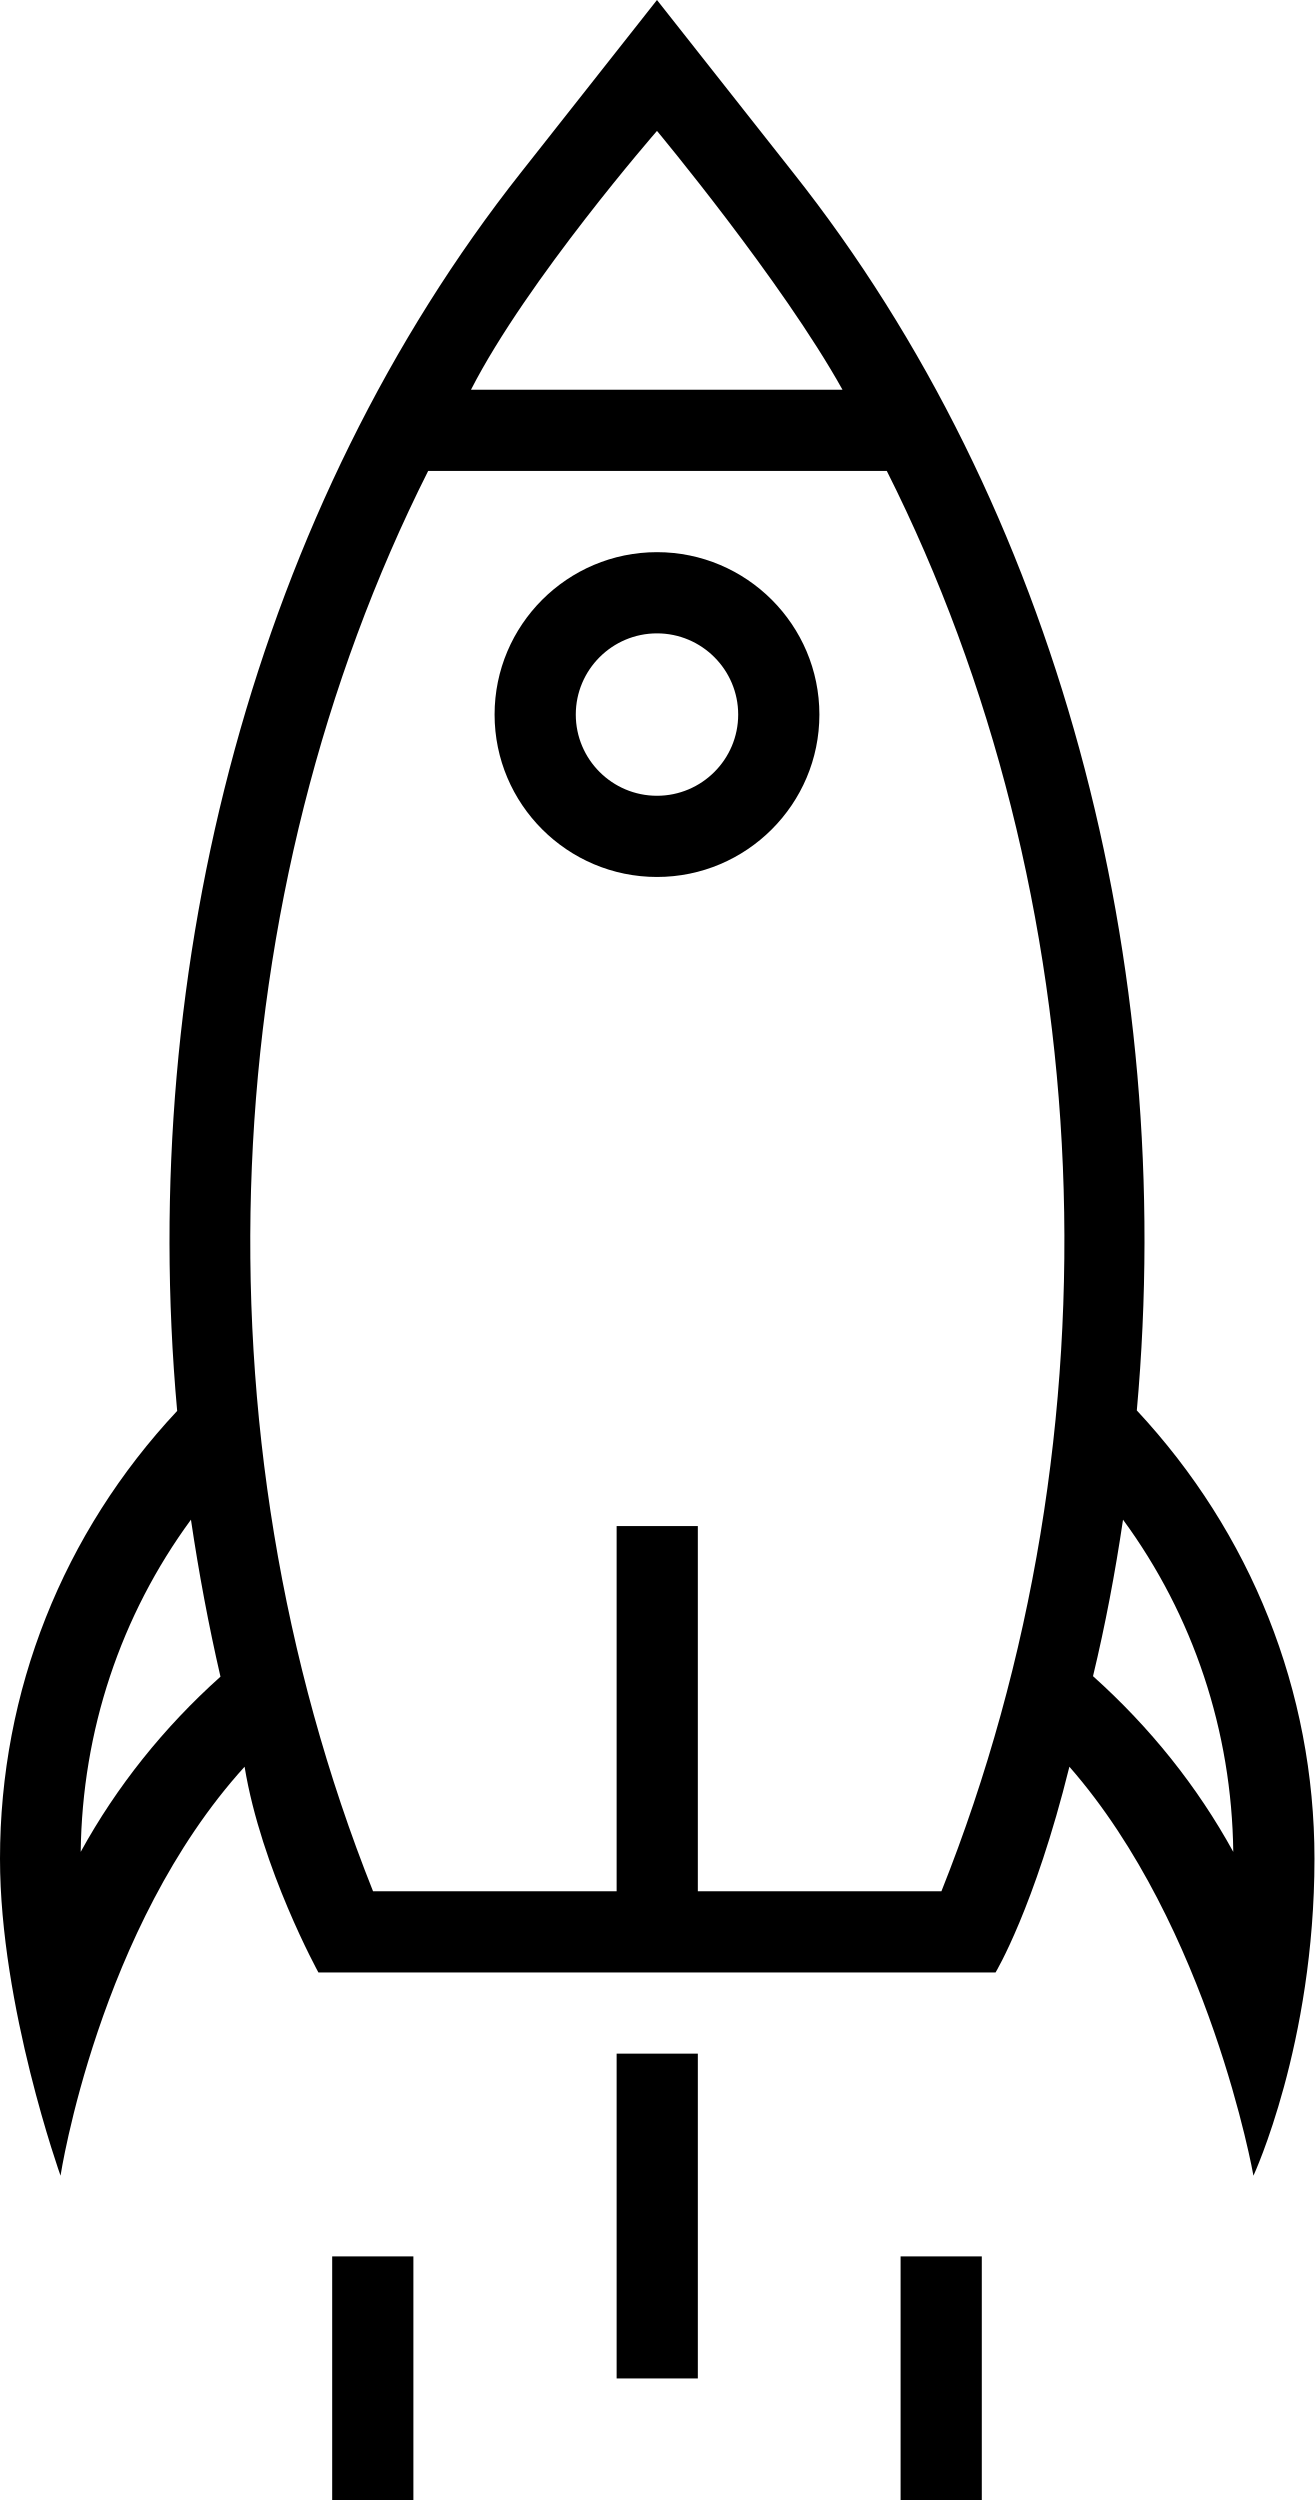
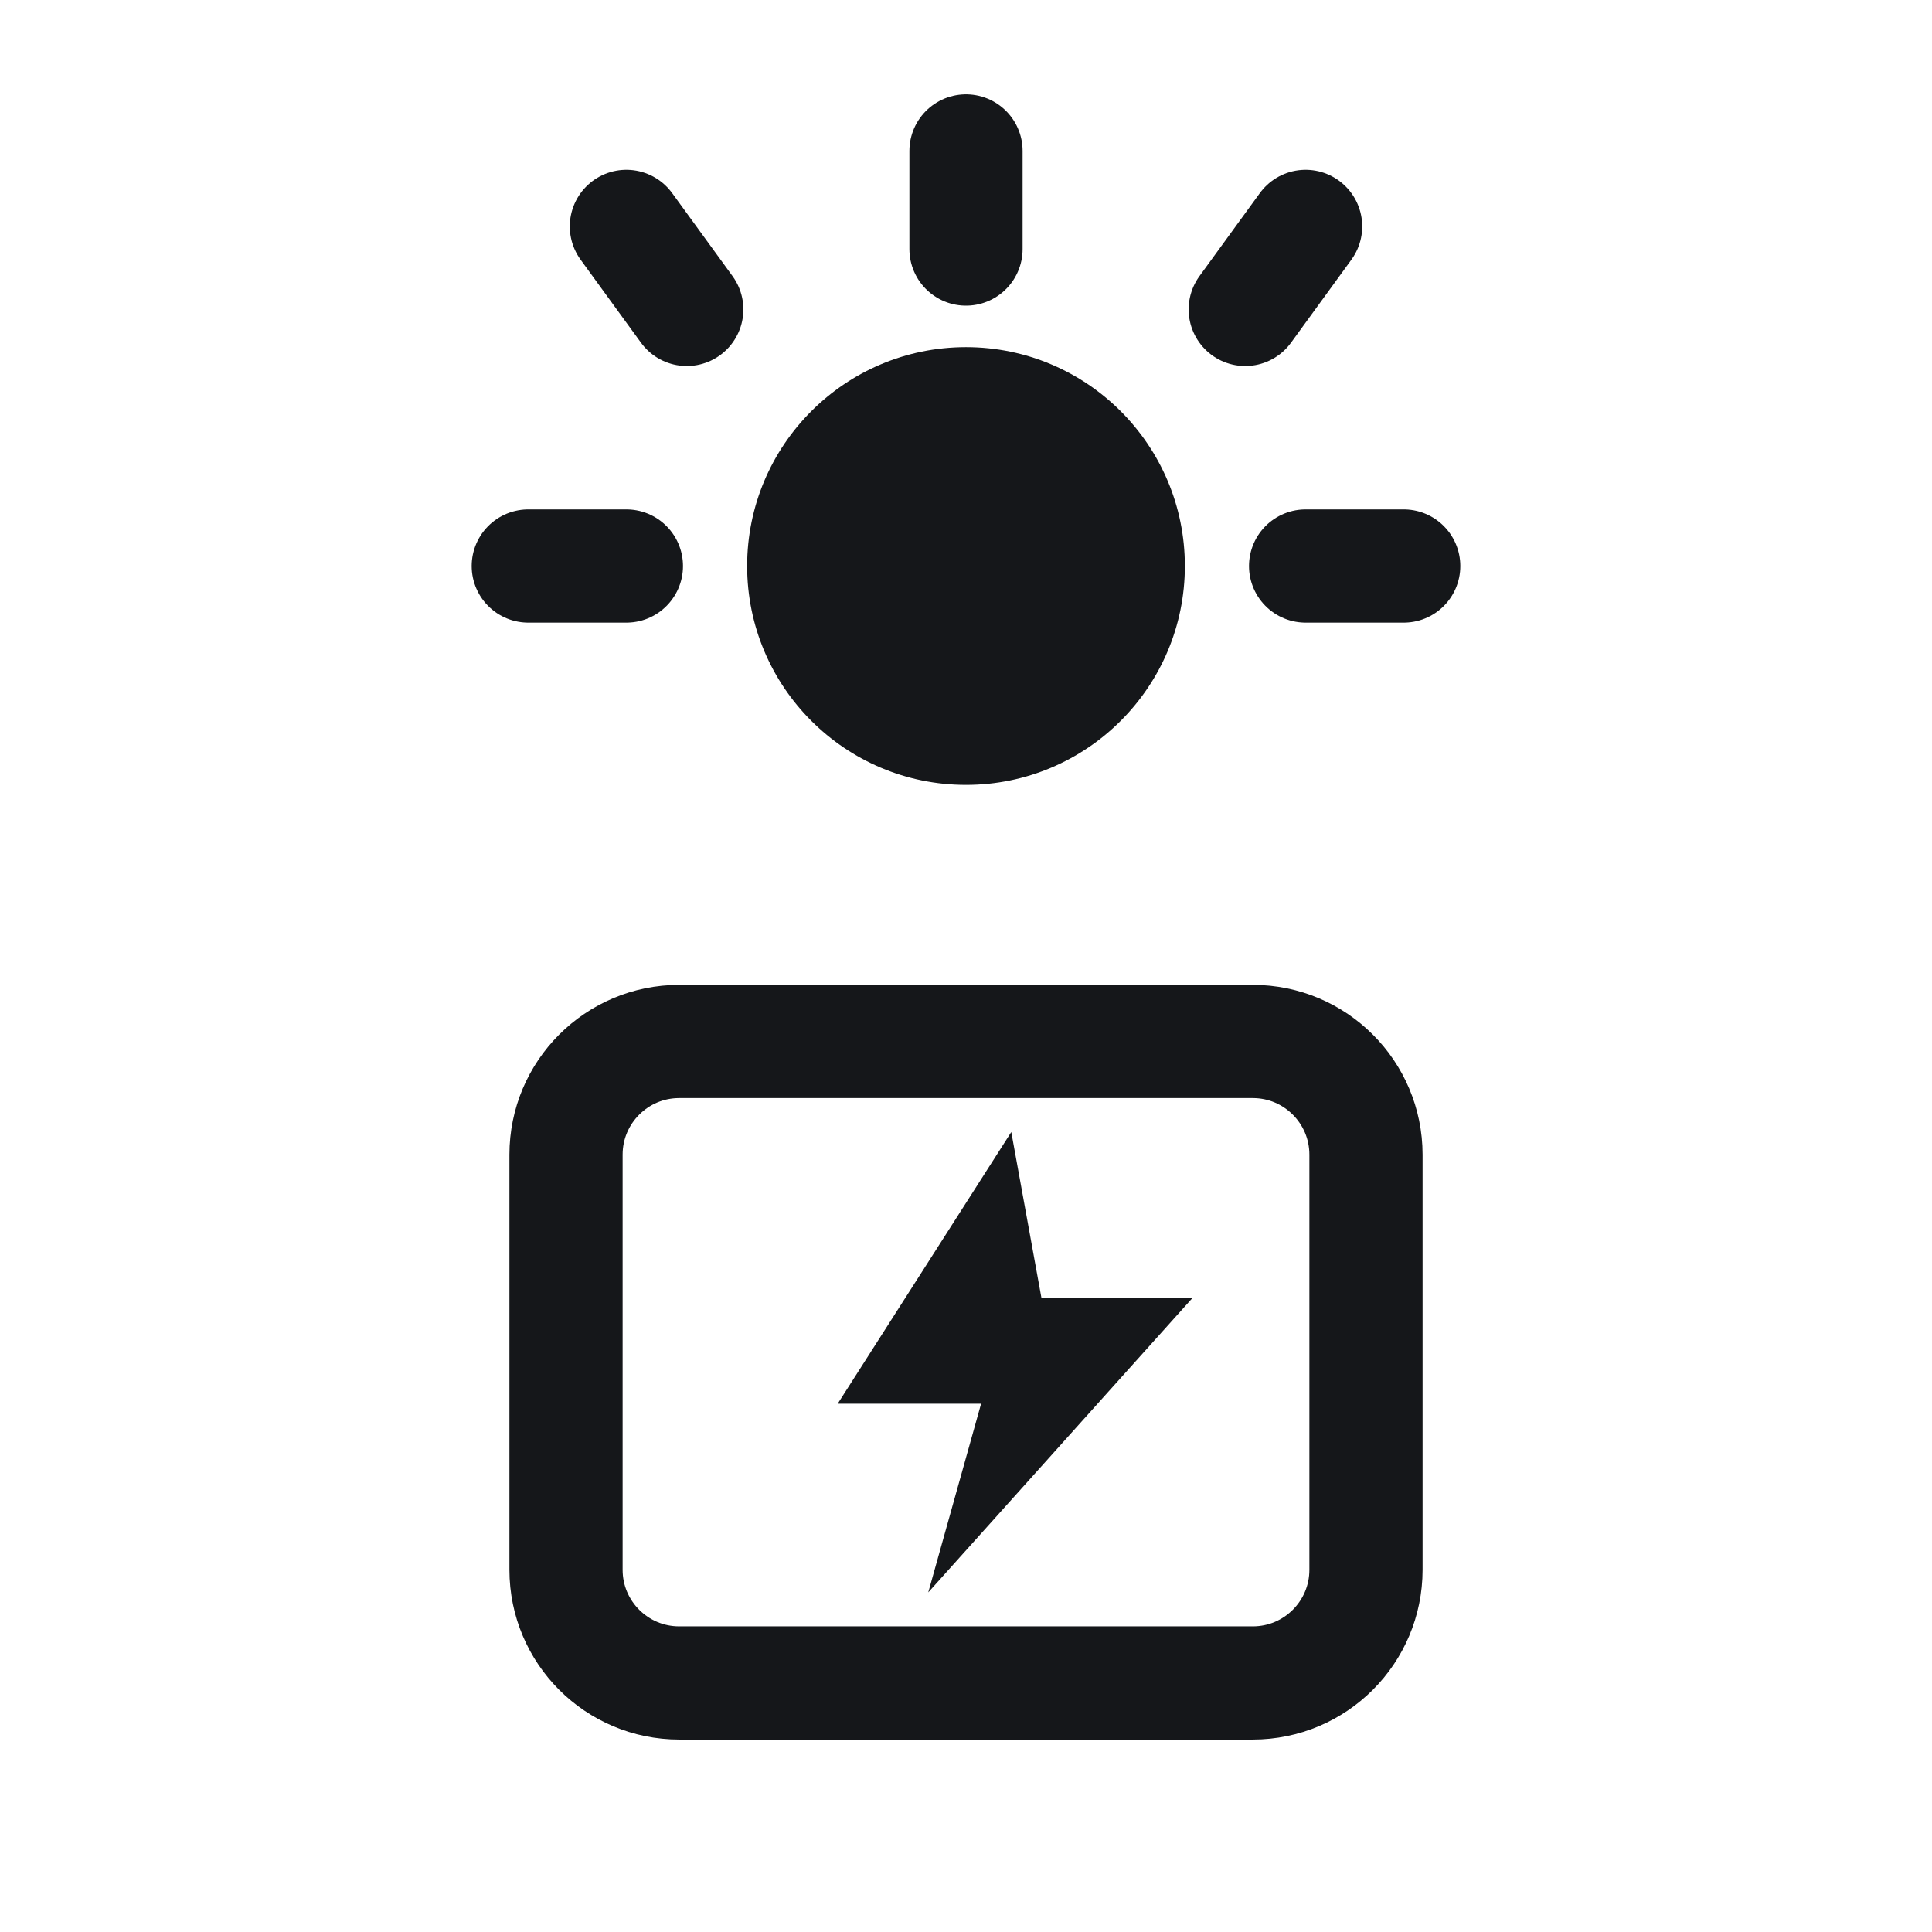
- <svg xmlns="http://www.w3.org/2000/svg" version="1.1" id="Layer_1" x="0px" y="0px" viewBox="0 0 267.1 508" style="enable-background:new 0 0 267.1 508;" xml:space="preserve">
+ <svg xmlns="http://www.w3.org/2000/svg" viewBox="0 0 512 512">
  <g>
-     <path d="M231,286.6c8.2-90.9-16-183.6-69.9-251.6L133.5,0l-27.6,35C52.1,103.1,27.8,195.8,36,286.7c-23.2,24.8-36,56.9-36,91   c0,30,12.3,64.4,12.3,64.4S20,391.7,49.7,359c3.4,20.7,15,41.8,15,41.8h137.6c0,0,7.9-13.1,15-41.8c28.5,32.6,37.4,83.1,37.4,83.1   s12.4-26.7,12.4-64.4C267.1,343.6,254.2,311.5,231,286.6z M16.4,376.3c0.3-24.6,8.1-48,22.4-67.5c1.6,10.8,3.6,21.5,6,31.9   C33.3,351,23.7,363,16.4,376.3z M133.5,26.6c0,0,25.4,30.5,37.7,52.6H95.7C107.1,56.9,133.5,26.6,133.5,26.6z M191.3,384.3h-49.5   v-74.2h-16.5v74.2H75.8C38.4,290.5,43.8,181.6,87,95.7h93.2C223.4,181.6,228.7,290.5,191.3,384.3z M222.1,340.6   c2.5-10.4,4.5-21,6.1-31.8c14.3,19.5,22.1,42.9,22.4,67.5C243.3,363,233.7,351,222.1,340.6z" />
-     <path d="M133.5,112.2c-18.2,0-33,14.8-33,33s14.8,33,33,33s33-14.8,33-33S151.7,112.2,133.5,112.2z M133.5,161.7   c-9.1,0-16.5-7.4-16.5-16.5s7.4-16.5,16.5-16.5s16.5,7.4,16.5,16.5S142.6,161.7,133.5,161.7z" />
-     <rect x="125.3" y="417.3" width="16.5" height="66" />
-     <rect x="183" y="458.5" width="16.5" height="49.5" />
-     <rect x="67.5" y="458.5" width="16.5" height="49.5" />
+     <circle cx="256" cy="150" r="58" fill="#15171A" />
+     <g fill="none" stroke="#15171A" stroke-width="30" stroke-linejoin="round" stroke-linecap="round">
+       <line x1="256" y1="40" x2="256" y2="66" />
+       <line x1="346" y1="60" x2="330" y2="82" />
+       <line x1="166" y1="60" x2="182" y2="82" />
+       <line x1="372" y1="150" x2="346" y2="150" />
+       <line x1="140" y1="150" x2="166" y2="150" />
+     </g>
+     <rect x="150" y="276" width="212" height="170" rx="30" fill="none" stroke="#15171A" stroke-width="30" stroke-linejoin="round" stroke-linecap="round" />
+     <path d="M268 300 L222 372 H260 L246 422 L316 344 H276 Z" fill="#15171A" />
  </g>
</svg>
